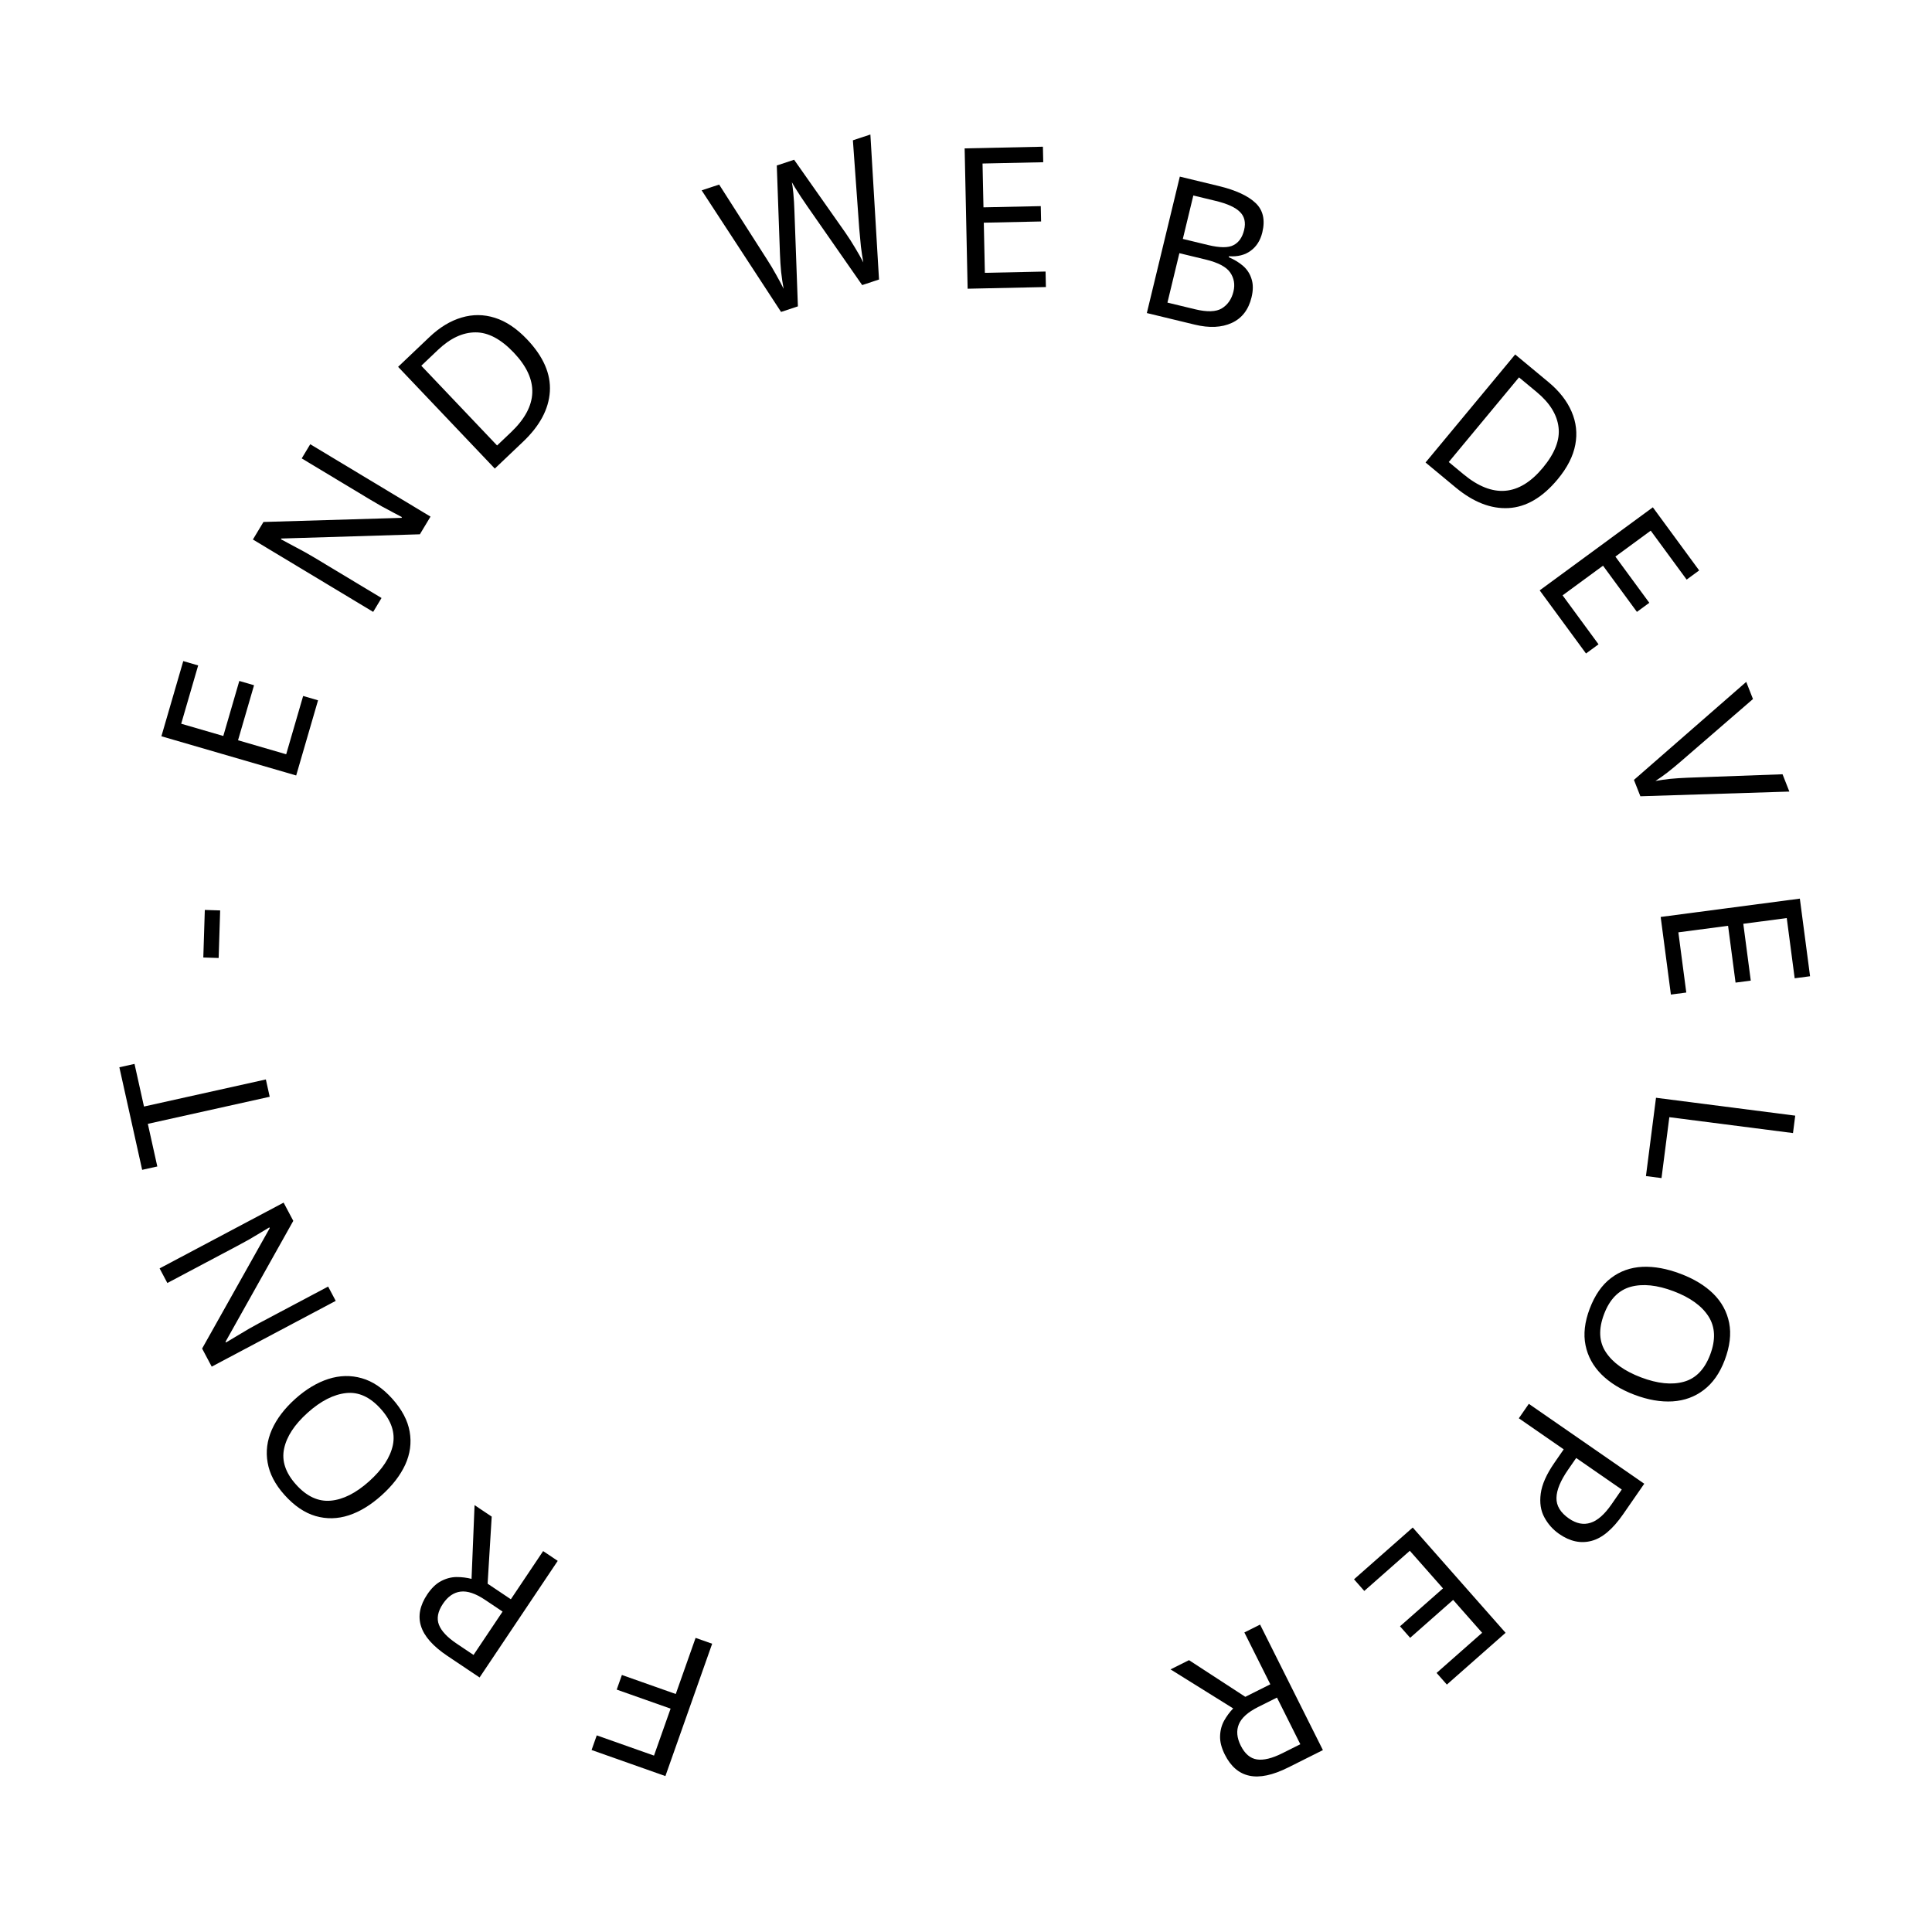
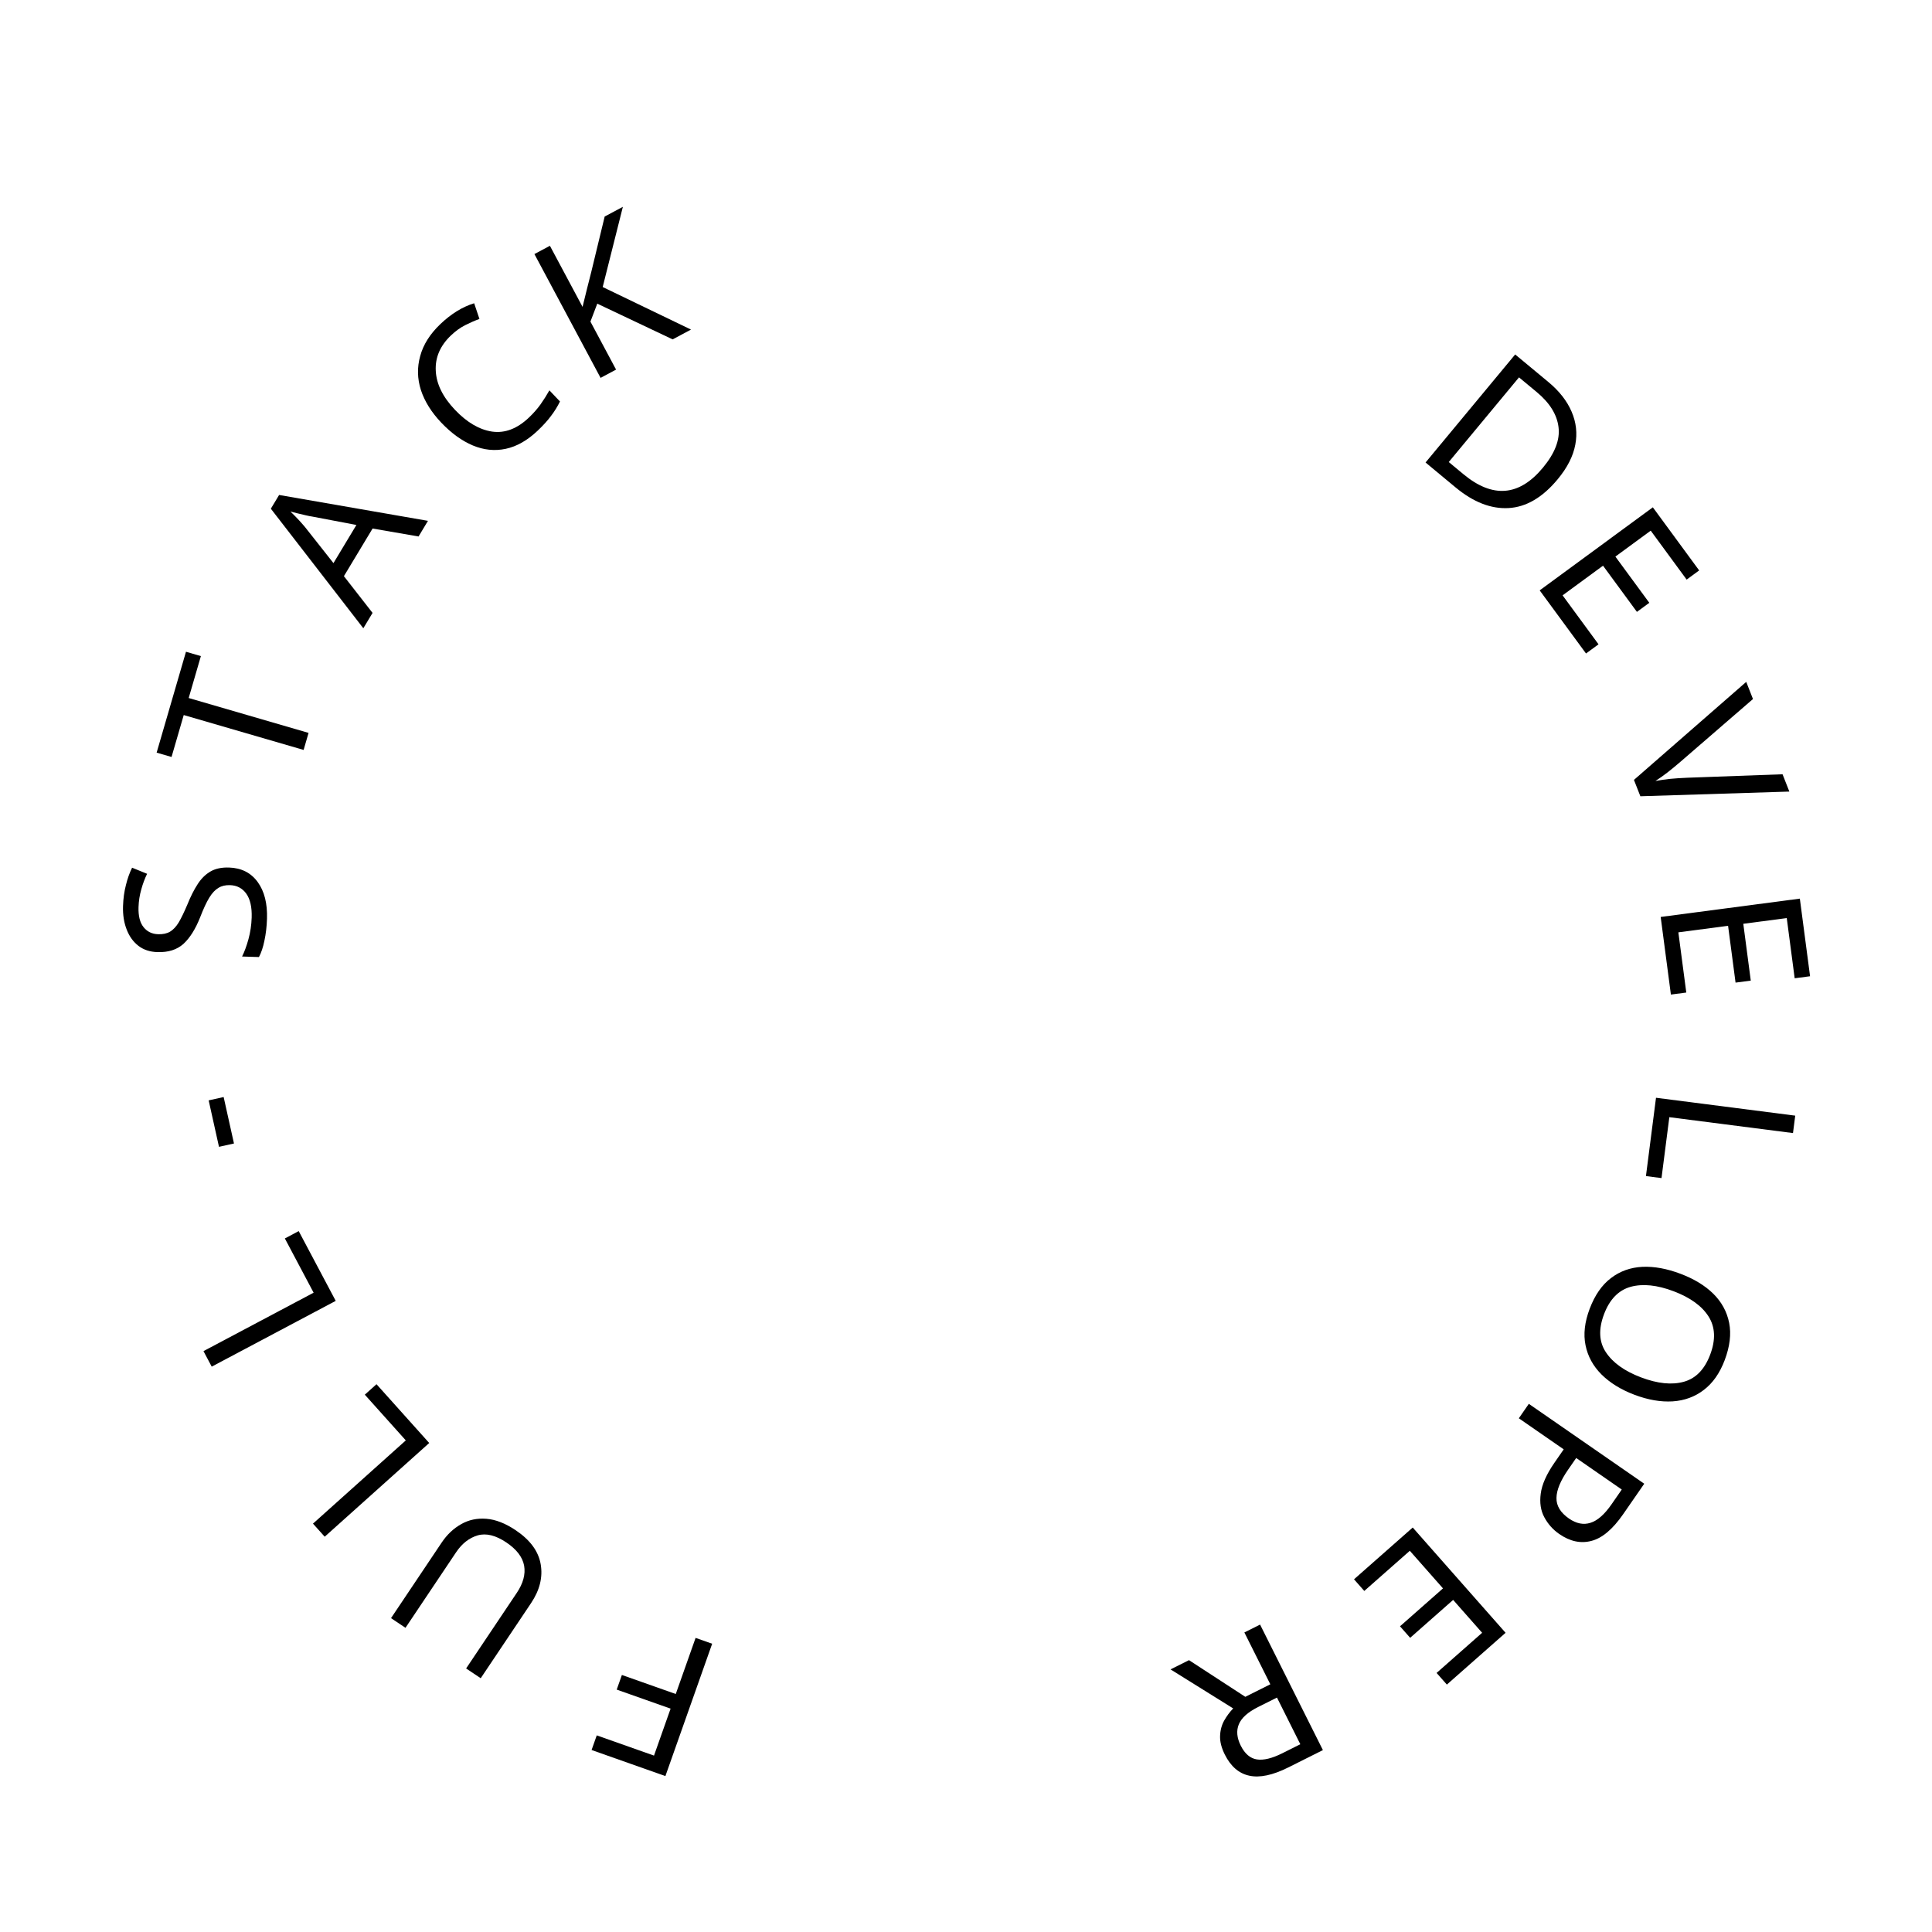
<svg xmlns="http://www.w3.org/2000/svg" version="1.1" width="1000" height="1000" viewBox="0 0 1000 1000" xml:space="preserve">
  <defs />
  <g transform="translate(500 500) scale(5.65 5.65)">
    <g transform="translate(-28.23 66.32) rotate(-160.54)">
      <text xml:space="preserve" font-family="BubbleLetterRegular" font-size="18" font-style="normal" font-weight="normal" style="stroke: none; stroke-width: 0; stroke-dasharray: none; stroke-linecap: butt; stroke-linejoin: miter; stroke-miterlimit: 4; fill: rgb(0,0,0); fill-rule: nonzero; opacity: 1; white-space: pre;">
        <tspan x="-5.03" y="5.65" style="font-style: normal; font-weight: normal; ">F</tspan>
      </text>
    </g>
    <g transform="translate(-43.23 57.39) rotate(-146.17)">
      <text xml:space="preserve" font-family="BubbleLetterRegular" font-size="18" font-style="normal" font-weight="normal" style="stroke: none; stroke-width: 0; stroke-dasharray: none; stroke-linecap: butt; stroke-linejoin: miter; stroke-miterlimit: 4; fill: rgb(0,0,0); fill-rule: nonzero; opacity: 1; white-space: pre;">
-         <tspan x="-4.98" y="5.65" style="font-style: normal; font-weight: normal; ">R</tspan>
+         <tspan x="-4.98" y="5.65" style="font-style: normal; font-weight: normal; ">U</tspan>
      </text>
    </g>
    <g transform="translate(-55.37 45.25) rotate(-131.88)">
      <text xml:space="preserve" font-family="BubbleLetterRegular" font-size="18" font-style="normal" font-weight="normal" style="stroke: none; stroke-width: 0; stroke-dasharray: none; stroke-linecap: butt; stroke-linejoin: miter; stroke-miterlimit: 4; fill: rgb(0,0,0); fill-rule: nonzero; opacity: 1; white-space: pre;">
-         <tspan x="-4.73" y="5.65" style="font-style: normal; font-weight: normal; ">O</tspan>
+         <tspan x="-4.73" y="5.65" style="font-style: normal; font-weight: normal; ">L</tspan>
      </text>
    </g>
    <g transform="translate(-64.61 29.78) rotate(-117.94)">
      <text xml:space="preserve" font-family="BubbleLetterRegular" font-size="18" font-style="normal" font-weight="normal" style="stroke: none; stroke-width: 0; stroke-dasharray: none; stroke-linecap: butt; stroke-linejoin: miter; stroke-miterlimit: 4; fill: rgb(0,0,0); fill-rule: nonzero; opacity: 1; white-space: pre;">
-         <tspan x="-5.76" y="5.65" style="font-style: normal; font-weight: normal; ">N</tspan>
+         <tspan x="-5.76" y="5.65" style="font-style: normal; font-weight: normal; ">L</tspan>
      </text>
    </g>
    <g transform="translate(-69.48 12.4) rotate(-102.53)">
      <text xml:space="preserve" font-family="BubbleLetterRegular" font-size="18" font-style="normal" font-weight="normal" style="stroke: none; stroke-width: 0; stroke-dasharray: none; stroke-linecap: butt; stroke-linejoin: miter; stroke-miterlimit: 4; fill: rgb(0,0,0); fill-rule: nonzero; opacity: 1; white-space: pre;">
-         <tspan x="-5.01" y="5.65" style="font-style: normal; font-weight: normal; ">T</tspan>
+         <tspan x="-5.01" y="5.65" style="font-style: normal; font-weight: normal; ">-</tspan>
      </text>
    </g>
    <g transform="translate(-69.85 -5.12) rotate(-88.18)">
      <text xml:space="preserve" font-family="BubbleLetterRegular" font-size="18" font-style="normal" font-weight="normal" style="stroke: none; stroke-width: 0; stroke-dasharray: none; stroke-linecap: butt; stroke-linejoin: miter; stroke-miterlimit: 4; fill: rgb(0,0,0); fill-rule: nonzero; opacity: 1; white-space: pre;">
-         <tspan x="-5.06" y="5.65" style="font-style: normal; font-weight: normal; ">-</tspan>
+         <tspan x="-5.06" y="5.65" style="font-style: normal; font-weight: normal; ">S</tspan>
      </text>
    </g>
    <g transform="translate(-65.78 -22.49) rotate(-73.78)">
      <text xml:space="preserve" font-family="BubbleLetterRegular" font-size="18" font-style="normal" font-weight="normal" style="stroke: none; stroke-width: 0; stroke-dasharray: none; stroke-linecap: butt; stroke-linejoin: miter; stroke-miterlimit: 4; fill: rgb(0,0,0); fill-rule: nonzero; opacity: 1; white-space: pre;">
-         <tspan x="-5.35" y="5.65" style="font-style: normal; font-weight: normal; ">E</tspan>
+         <tspan x="-5.35" y="5.65" style="font-style: normal; font-weight: normal; ">T</tspan>
      </text>
    </g>
    <g transform="translate(-57.08 -38.79) rotate(-58.96)">
      <text xml:space="preserve" font-family="BubbleLetterRegular" font-size="18" font-style="normal" font-weight="normal" style="stroke: none; stroke-width: 0; stroke-dasharray: none; stroke-linecap: butt; stroke-linejoin: miter; stroke-miterlimit: 4; fill: rgb(0,0,0); fill-rule: nonzero; opacity: 1; white-space: pre;">
-         <tspan x="-5.76" y="5.65" style="font-style: normal; font-weight: normal; ">N</tspan>
+         <tspan x="-5.76" y="5.65" style="font-style: normal; font-weight: normal; ">A</tspan>
      </text>
    </g>
    <g transform="translate(-44.84 -51.77) rotate(-43.54)">
      <text xml:space="preserve" font-family="BubbleLetterRegular" font-size="18" font-style="normal" font-weight="normal" style="stroke: none; stroke-width: 0; stroke-dasharray: none; stroke-linecap: butt; stroke-linejoin: miter; stroke-miterlimit: 4; fill: rgb(0,0,0); fill-rule: nonzero; opacity: 1; white-space: pre;">
-         <tspan x="-4.81" y="5.65" style="font-style: normal; font-weight: normal; ">D</tspan>
+         <tspan x="-4.81" y="5.65" style="font-style: normal; font-weight: normal; ">C</tspan>
      </text>
    </g>
-     <g transform="translate(-32.16 -60.01) rotate(-29.5)">
+     <g transform="translate(-32.6 -60.75) rotate(-28.12)">
      <text xml:space="preserve" font-family="BubbleLetterRegular" font-size="18" font-style="normal" font-weight="normal" style="stroke: none; stroke-width: 0; stroke-dasharray: none; stroke-linecap: butt; stroke-linejoin: miter; stroke-miterlimit: 4; fill: rgb(0,0,0); fill-rule: nonzero; opacity: 1; white-space: pre;">
-         <tspan x="-2.81" y="5.65" style="font-style: normal; font-weight: normal; white-space: pre; "> </tspan>
-       </text>
-     </g>
-     <g transform="translate(-15.58 -66.32) rotate(-18.31)">
-       <text xml:space="preserve" font-family="BubbleLetterRegular" font-size="18" font-style="normal" font-weight="normal" style="stroke: none; stroke-width: 0; stroke-dasharray: none; stroke-linecap: butt; stroke-linejoin: miter; stroke-miterlimit: 4; fill: rgb(0,0,0); fill-rule: nonzero; opacity: 1; white-space: pre;">
-         <tspan x="-6.93" y="5.65" style="font-style: normal; font-weight: normal; ">W</tspan>
-       </text>
-     </g>
-     <g transform="translate(3.63 -67.77) rotate(-1.22)">
-       <text xml:space="preserve" font-family="BubbleLetterRegular" font-size="18" font-style="normal" font-weight="normal" style="stroke: none; stroke-width: 0; stroke-dasharray: none; stroke-linecap: butt; stroke-linejoin: miter; stroke-miterlimit: 4; fill: rgb(0,0,0); fill-rule: nonzero; opacity: 1; white-space: pre;">
-         <tspan x="-5.35" y="5.65" style="font-style: normal; font-weight: normal; ">E</tspan>
-       </text>
-     </g>
-     <g transform="translate(21.44 -64.45) rotate(13.59)">
-       <text xml:space="preserve" font-family="BubbleLetterRegular" font-size="18" font-style="normal" font-weight="normal" style="stroke: none; stroke-width: 0; stroke-dasharray: none; stroke-linecap: butt; stroke-linejoin: miter; stroke-miterlimit: 4; fill: rgb(0,0,0); fill-rule: nonzero; opacity: 1; white-space: pre;">
-         <tspan x="-5.4" y="5.65" style="font-style: normal; font-weight: normal; ">B</tspan>
+         <tspan x="-5.76" y="5.65" style="font-style: normal; font-weight: normal; ">K</tspan>
      </text>
    </g>
    <g transform="translate(35.56 -57.88) rotate(28.49)">
      <text xml:space="preserve" font-family="BubbleLetterRegular" font-size="18" font-style="normal" font-weight="normal" style="stroke: none; stroke-width: 0; stroke-dasharray: none; stroke-linecap: butt; stroke-linejoin: miter; stroke-miterlimit: 4; fill: rgb(0,0,0); fill-rule: nonzero; opacity: 1; white-space: pre;">
        <tspan x="-2.81" y="5.65" style="font-style: normal; font-weight: normal; white-space: pre; "> </tspan>
      </text>
    </g>
    <g transform="translate(48.06 -48.52) rotate(39.68)">
      <text xml:space="preserve" font-family="BubbleLetterRegular" font-size="18" font-style="normal" font-weight="normal" style="stroke: none; stroke-width: 0; stroke-dasharray: none; stroke-linecap: butt; stroke-linejoin: miter; stroke-miterlimit: 4; fill: rgb(0,0,0); fill-rule: nonzero; opacity: 1; white-space: pre;">
        <tspan x="-4.81" y="5.65" style="font-style: normal; font-weight: normal; ">D</tspan>
      </text>
    </g>
    <g transform="translate(59.24 -34.85) rotate(53.72)">
      <text xml:space="preserve" font-family="BubbleLetterRegular" font-size="18" font-style="normal" font-weight="normal" style="stroke: none; stroke-width: 0; stroke-dasharray: none; stroke-linecap: butt; stroke-linejoin: miter; stroke-miterlimit: 4; fill: rgb(0,0,0); fill-rule: nonzero; opacity: 1; white-space: pre;">
        <tspan x="-5.35" y="5.65" style="font-style: normal; font-weight: normal; ">E</tspan>
      </text>
    </g>
    <g transform="translate(66.5 -18.98) rotate(68.54)">
      <text xml:space="preserve" font-family="BubbleLetterRegular" font-size="18" font-style="normal" font-weight="normal" style="stroke: none; stroke-width: 0; stroke-dasharray: none; stroke-linecap: butt; stroke-linejoin: miter; stroke-miterlimit: 4; fill: rgb(0,0,0); fill-rule: nonzero; opacity: 1; white-space: pre;">
        <tspan x="-4.74" y="5.65" style="font-style: normal; font-weight: normal; ">V</tspan>
      </text>
    </g>
    <g transform="translate(69.71 -1.66) rotate(82.5)">
      <text xml:space="preserve" font-family="BubbleLetterRegular" font-size="18" font-style="normal" font-weight="normal" style="stroke: none; stroke-width: 0; stroke-dasharray: none; stroke-linecap: butt; stroke-linejoin: miter; stroke-miterlimit: 4; fill: rgb(0,0,0); fill-rule: nonzero; opacity: 1; white-space: pre;">
        <tspan x="-5.35" y="5.65" style="font-style: normal; font-weight: normal; ">E</tspan>
      </text>
    </g>
    <g transform="translate(68.48 15.39) rotate(97.32)">
      <text xml:space="preserve" font-family="BubbleLetterRegular" font-size="18" font-style="normal" font-weight="normal" style="stroke: none; stroke-width: 0; stroke-dasharray: none; stroke-linecap: butt; stroke-linejoin: miter; stroke-miterlimit: 4; fill: rgb(0,0,0); fill-rule: nonzero; opacity: 1; white-space: pre;">
        <tspan x="-4.37" y="5.65" style="font-style: normal; font-weight: normal; ">L</tspan>
      </text>
    </g>
    <g transform="translate(63.41 31.31) rotate(110.74)">
      <text xml:space="preserve" font-family="BubbleLetterRegular" font-size="18" font-style="normal" font-weight="normal" style="stroke: none; stroke-width: 0; stroke-dasharray: none; stroke-linecap: butt; stroke-linejoin: miter; stroke-miterlimit: 4; fill: rgb(0,0,0); fill-rule: nonzero; opacity: 1; white-space: pre;">
        <tspan x="-4.73" y="5.65" style="font-style: normal; font-weight: normal; ">O</tspan>
      </text>
    </g>
    <g transform="translate(54.52 45.76) rotate(124.69)">
      <text xml:space="preserve" font-family="BubbleLetterRegular" font-size="18" font-style="normal" font-weight="normal" style="stroke: none; stroke-width: 0; stroke-dasharray: none; stroke-linecap: butt; stroke-linejoin: miter; stroke-miterlimit: 4; fill: rgb(0,0,0); fill-rule: nonzero; opacity: 1; white-space: pre;">
        <tspan x="-4.71" y="5.65" style="font-style: normal; font-weight: normal; ">P</tspan>
      </text>
    </g>
    <g transform="translate(41.96 58.06) rotate(138.59)">
      <text xml:space="preserve" font-family="BubbleLetterRegular" font-size="18" font-style="normal" font-weight="normal" style="stroke: none; stroke-width: 0; stroke-dasharray: none; stroke-linecap: butt; stroke-linejoin: miter; stroke-miterlimit: 4; fill: rgb(0,0,0); fill-rule: nonzero; opacity: 1; white-space: pre;">
        <tspan x="-5.35" y="5.65" style="font-style: normal; font-weight: normal; ">E</tspan>
      </text>
    </g>
    <g transform="translate(26.58 66.83) rotate(153.41)">
      <text xml:space="preserve" font-family="BubbleLetterRegular" font-size="18" font-style="normal" font-weight="normal" style="stroke: none; stroke-width: 0; stroke-dasharray: none; stroke-linecap: butt; stroke-linejoin: miter; stroke-miterlimit: 4; fill: rgb(0,0,0); fill-rule: nonzero; opacity: 1; white-space: pre;">
        <tspan x="-4.98" y="5.65" style="font-style: normal; font-weight: normal; ">R</tspan>
      </text>
    </g>
  </g>
</svg>
